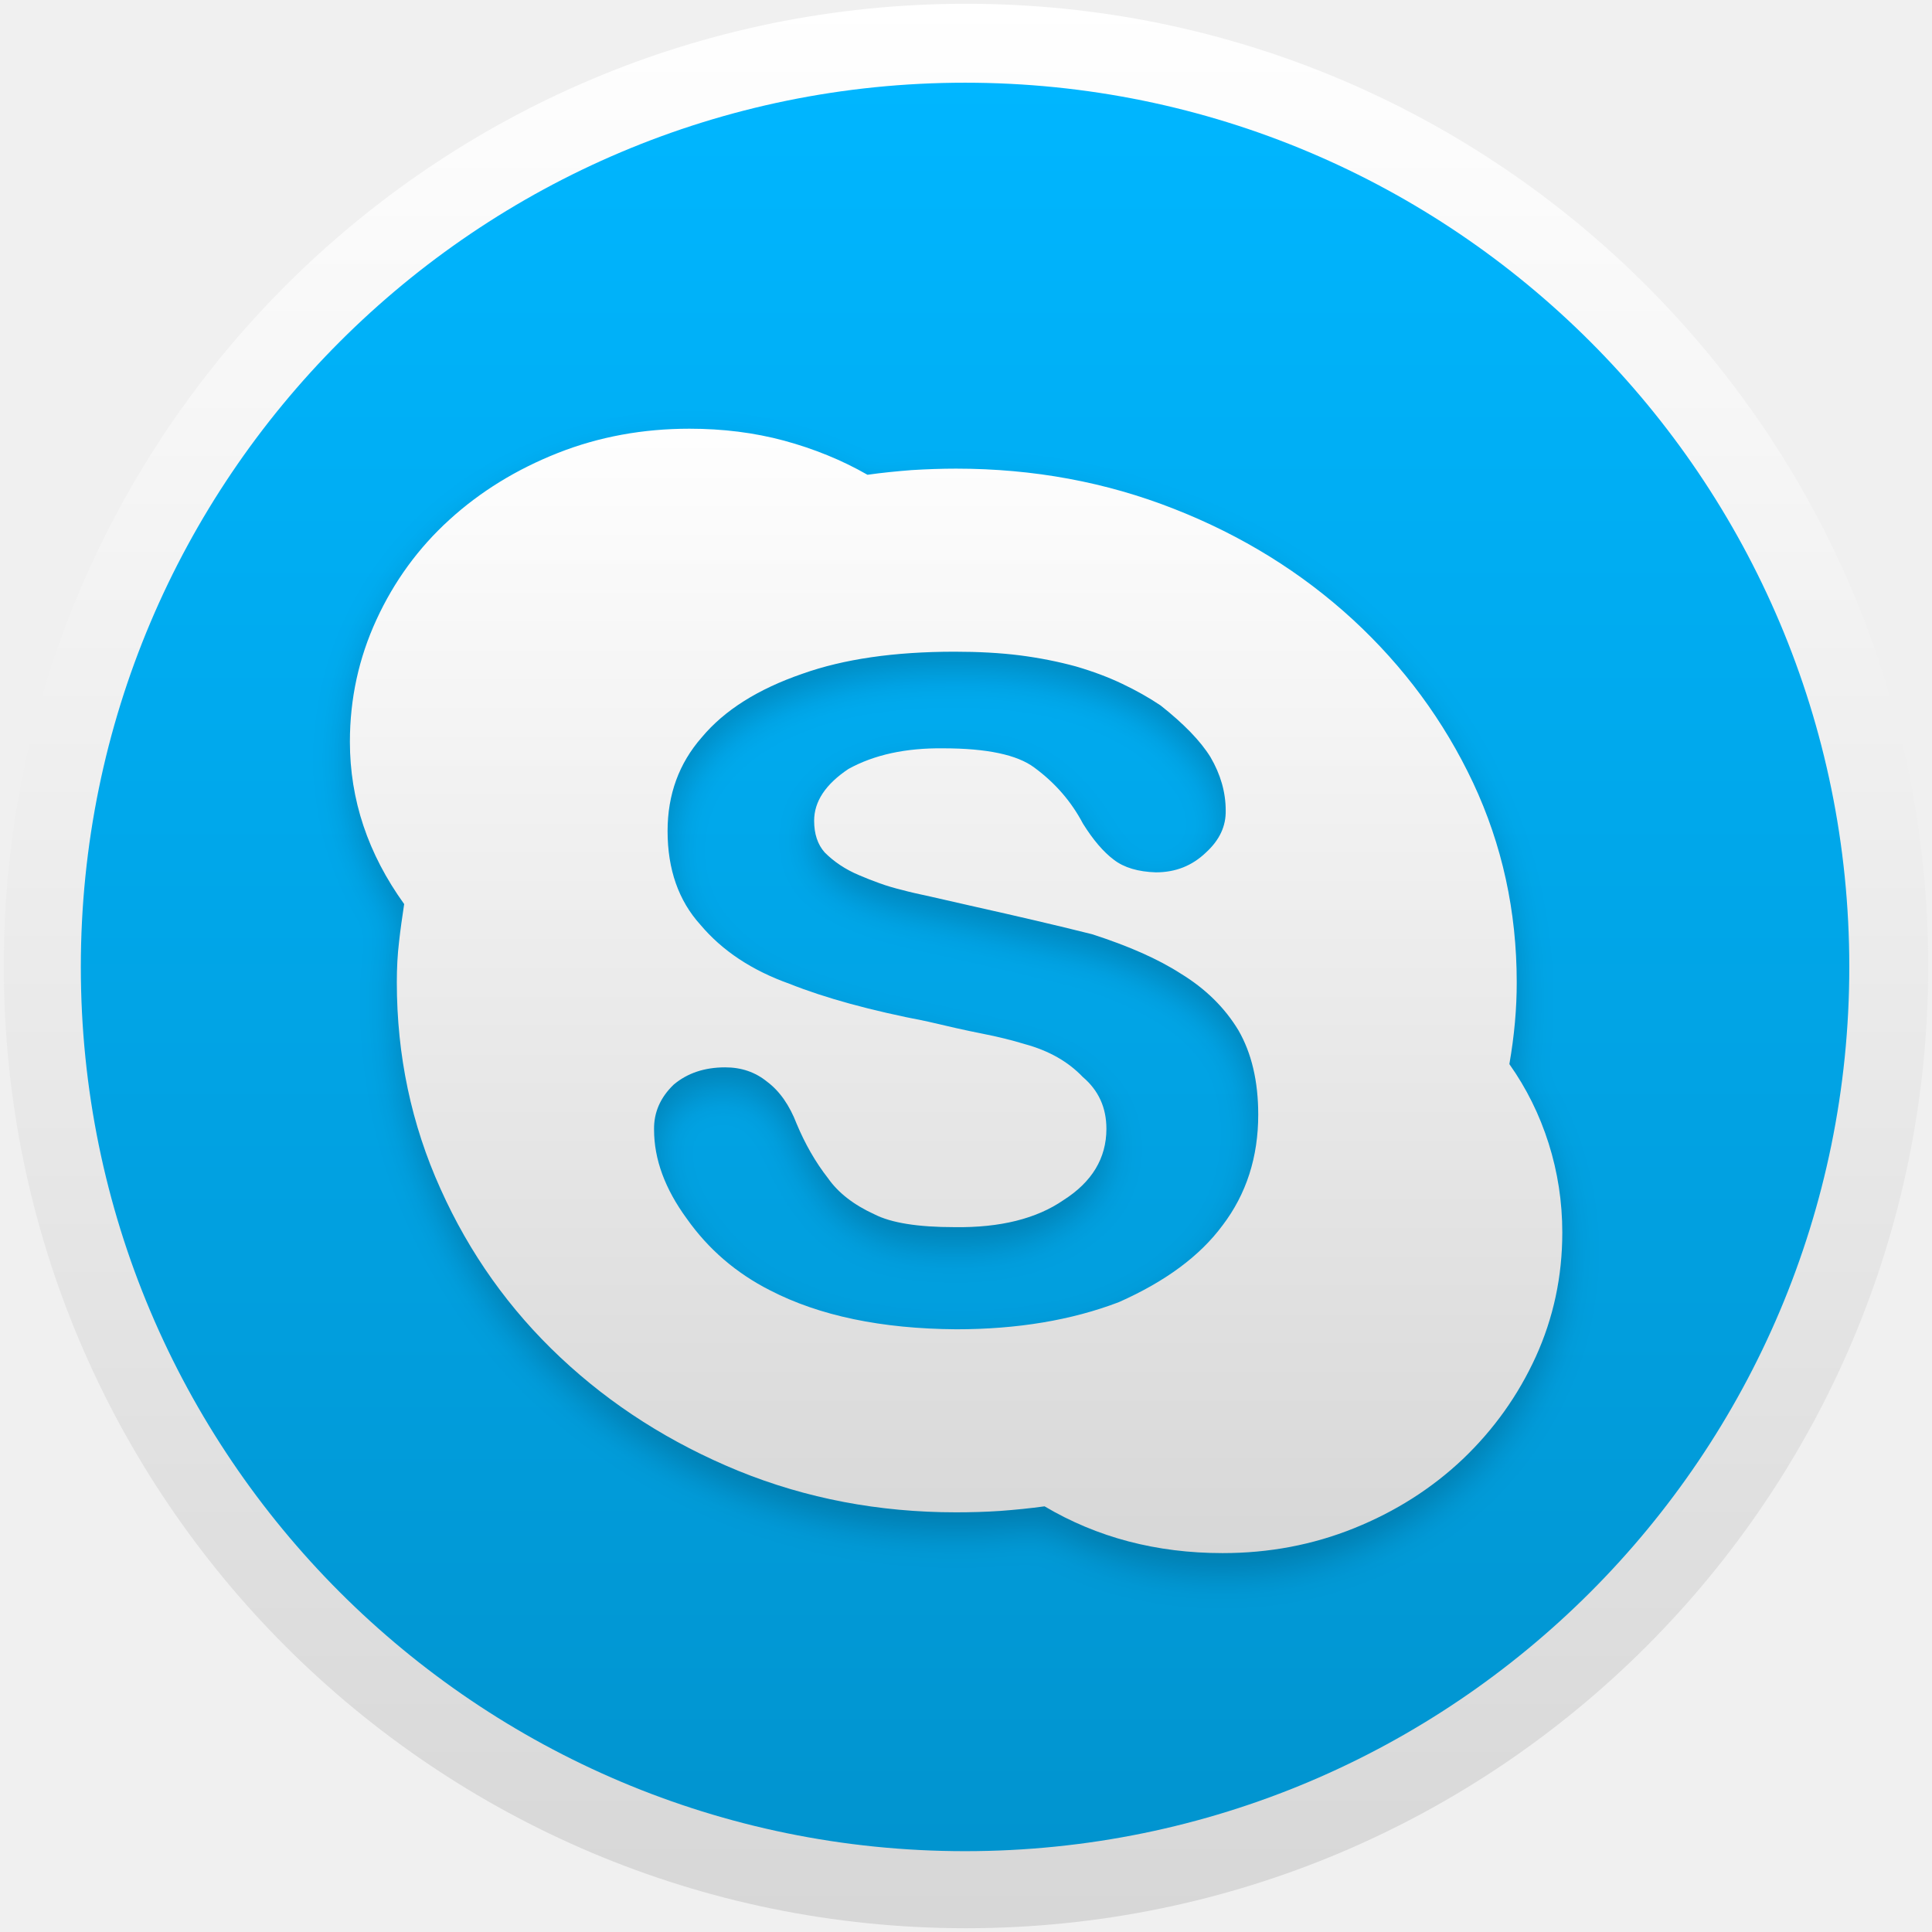
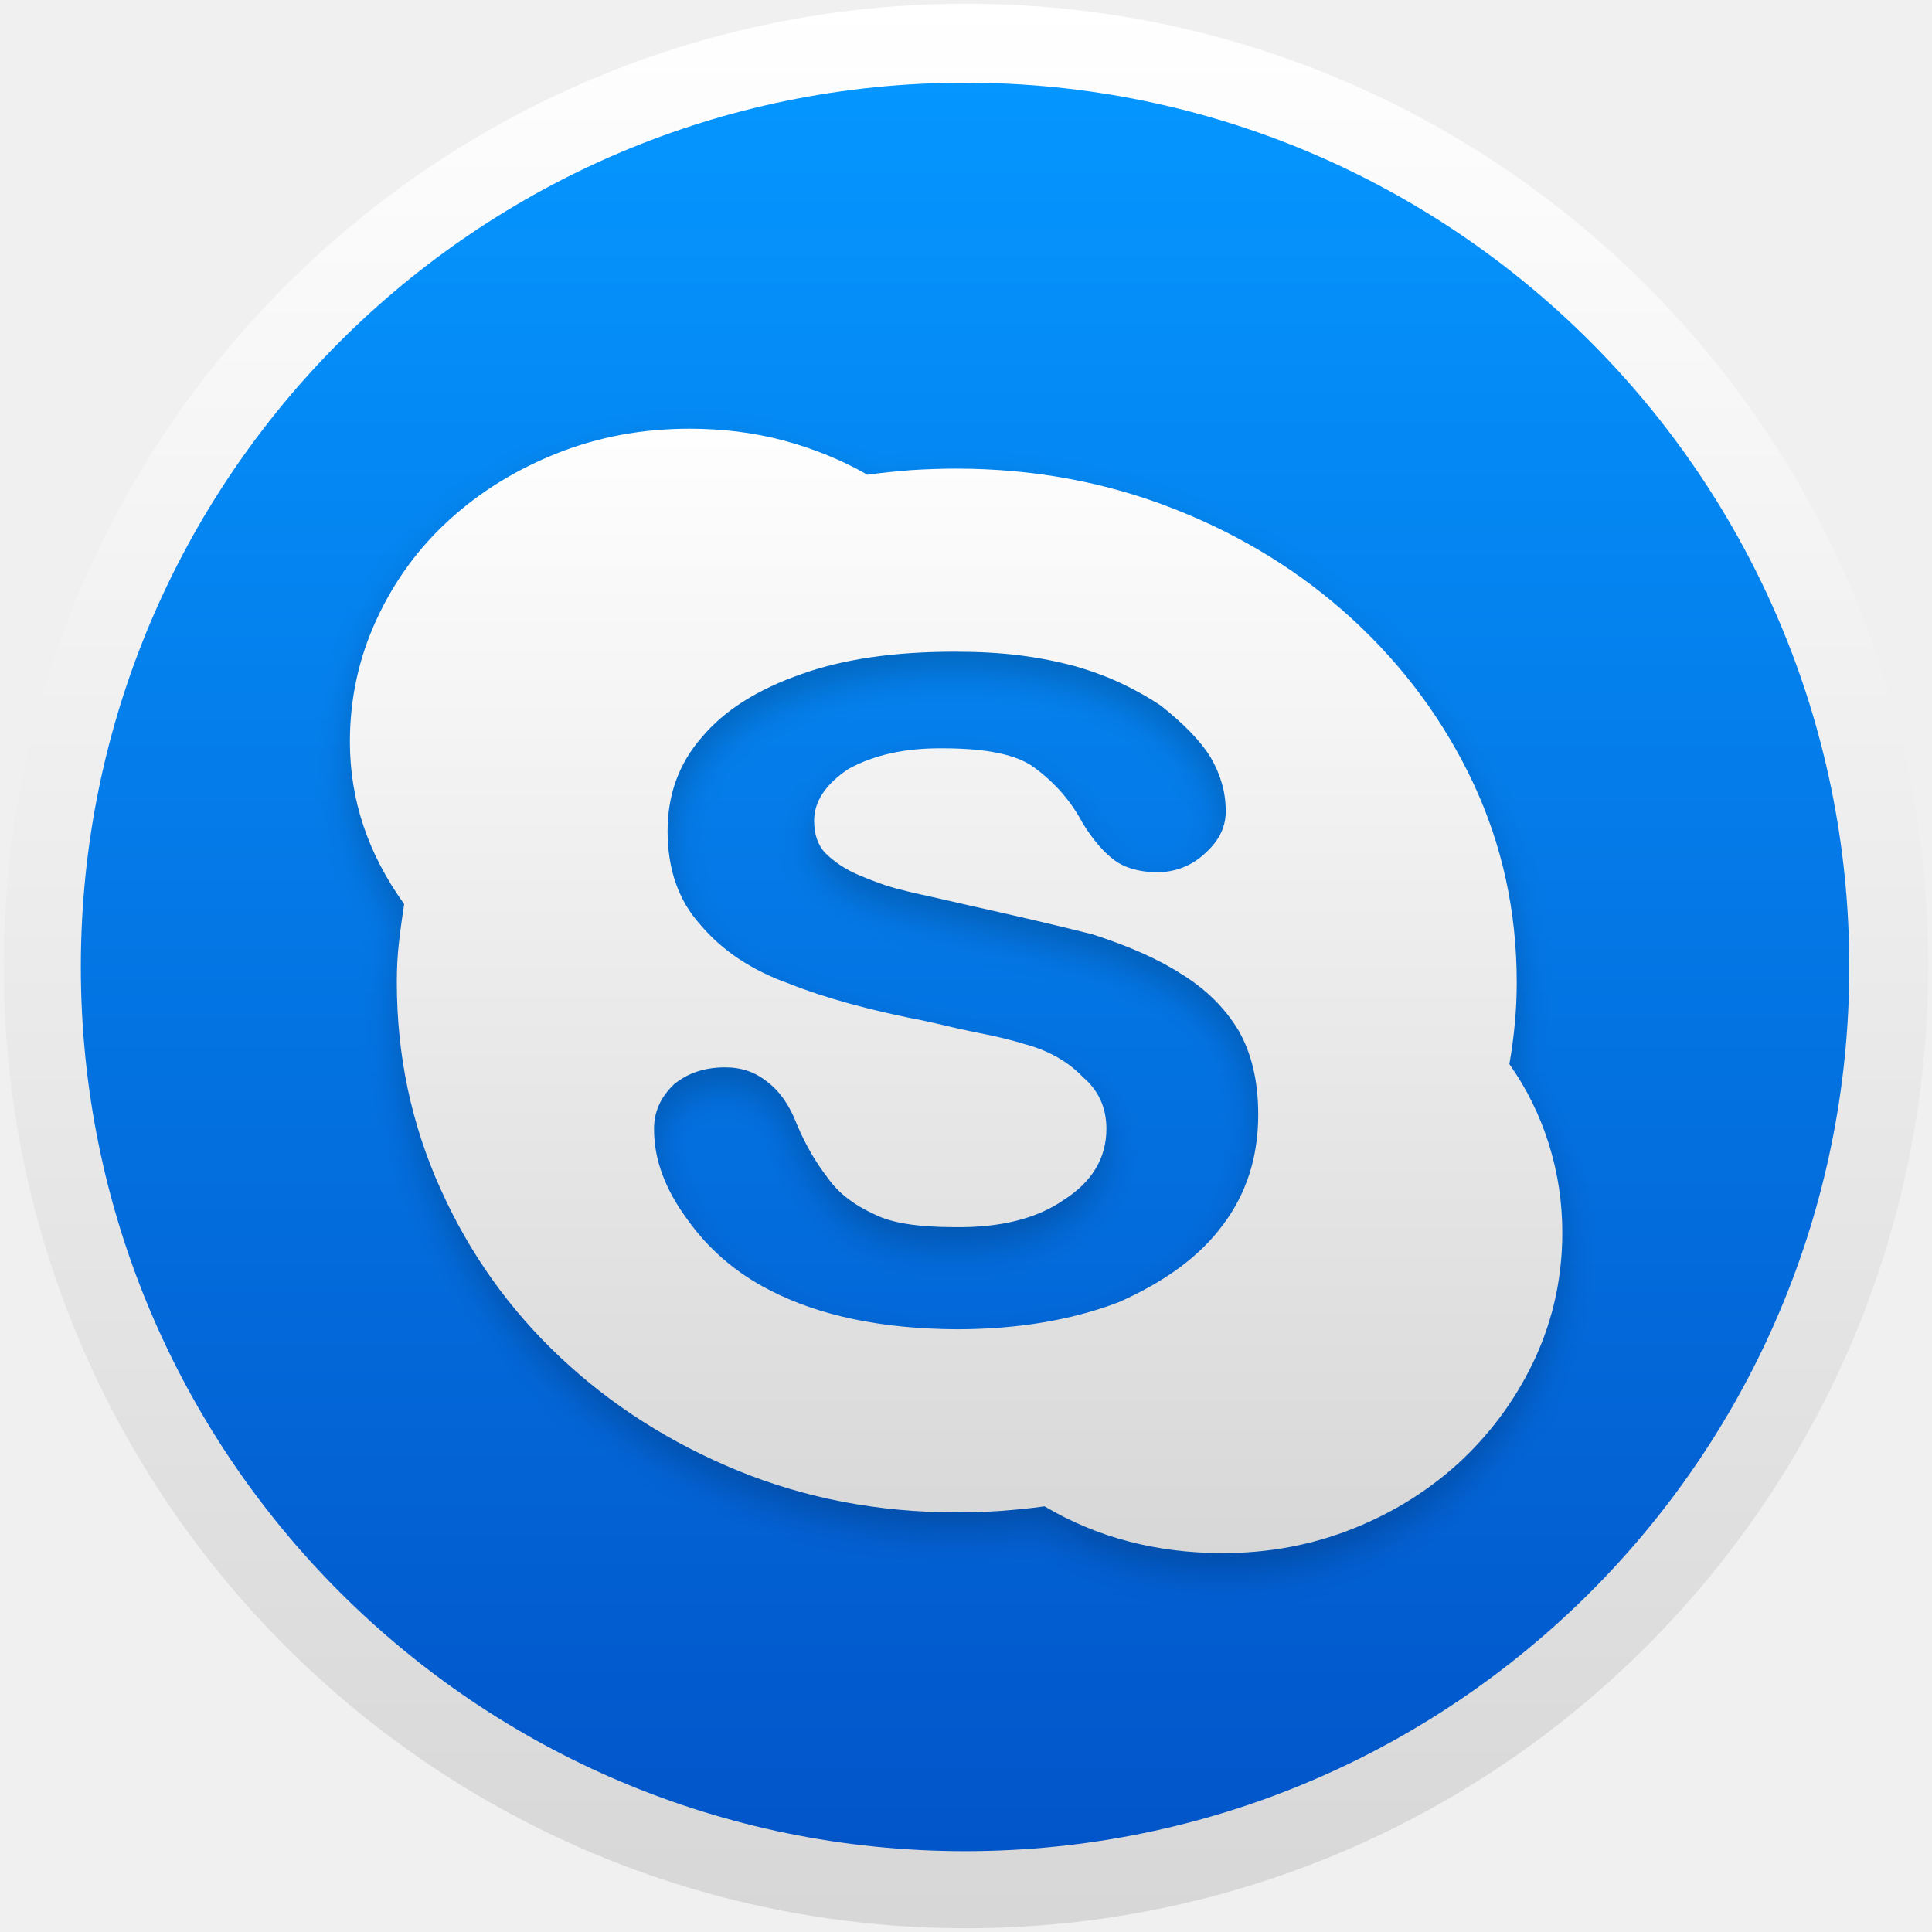
<svg xmlns="http://www.w3.org/2000/svg" xmlns:xlink="http://www.w3.org/1999/xlink" width="1024" height="1024" id="svg2" version="1.1">
  <defs id="defs4">
    <linearGradient id="linearGradient1046">
      <stop id="stop1042" offset="0" style="stop-color:#ffffff;stop-opacity:1" />
      <stop id="stop1044" offset="1" style="stop-color:#d7d7d7;stop-opacity:1" />
    </linearGradient>
    <linearGradient id="linearGradient948">
      <stop style="stop-color:#ffffff;stop-opacity:1;" offset="0" id="stop944" />
      <stop style="stop-color:#d7d7d7;stop-opacity:1" offset="1" id="stop946" />
    </linearGradient>
    <linearGradient id="linearGradient4829">
      <stop style="stop-color:#f4fbfc;stop-opacity:1;" offset="0" id="stop4831" />
      <stop style="stop-color:#d6d6d6;stop-opacity:1;" offset="1" id="stop4833" />
    </linearGradient>
    <clipPath clipPathUnits="userSpaceOnUse" id="clipPath4282">
      <rect style="color:#000000;display:inline;overflow:visible;visibility:visible;fill:#4d4d4d;fill-opacity:1;fill-rule:nonzero;stroke:none;stroke-width:9.134;marker:none;enable-background:accumulate" id="rect4284" width="246.875" height="234.375" x="462.5" y="1646.112" ry="17" rx="17" />
    </clipPath>
    <linearGradient xlink:href="#linearGradient1046" id="linearGradient4835" x1="102.298" y1="-0.427" x2="102.298" y2="199.165" gradientUnits="userSpaceOnUse" gradientTransform="matrix(5.1,0,0,5.1,2,30.36218)" />
    <linearGradient xlink:href="#linearGradient5423" id="linearGradient5429" x1="408.662" y1="44.604" x2="408.662" y2="562.05" gradientUnits="userSpaceOnUse" />
    <linearGradient id="linearGradient5423">
      <stop style="stop-color:#00b6ff;stop-opacity:1;" offset="0" id="stop5425" />
      <stop style="stop-color:#0194cf;stop-opacity:1;" offset="1" id="stop5427" />
    </linearGradient>
-     <linearGradient xlink:href="#linearGradient5423" id="linearGradient6197" gradientUnits="userSpaceOnUse" x1="99.036" y1="-0.505" x2="99.036" y2="199.84" gradientTransform="matrix(4.686621,0,0,4.686621,42.83983,72.19809)" />
+     <linearGradient xlink:href="#h" id="linearGradient6197" gradientUnits="userSpaceOnUse" x1="99.036" y1="-0.505" x2="99.036" y2="199.84" gradientTransform="matrix(4.686621,0,0,4.686621,42.83983,72.19809)" />
    <linearGradient xlink:href="#linearGradient4829" id="linearGradient6211" x1="100.892" y1="0" x2="100.892" y2="200" gradientUnits="userSpaceOnUse" />
    <clipPath clipPathUnits="userSpaceOnUse" id="clipPath6245">
      <rect style="color:#000000;display:inline;overflow:visible;visibility:visible;opacity:0.85;fill:#ffffff;fill-opacity:1;fill-rule:nonzero;stroke:none;stroke-width:1.5;marker:none;enable-background:accumulate" id="rect6247" width="300" height="259.375" x="-901.562" y="792.987" rx="16.469" ry="16.469" />
    </clipPath>
    <linearGradient xlink:href="#linearGradient948" id="linearGradient950" x1="13.784" y1="0.403" x2="13.784" y2="23.336" gradientUnits="userSpaceOnUse" gradientTransform="matrix(5.12,0,0,5.12,29.81965,-127.6404)" />
    <filter style="color-interpolation-filters:sRGB" id="filter1038" x="-0.035" width="1.069" y="-0.037" height="1.075">
      <feGaussianBlur stdDeviation="1.782" id="feGaussianBlur1040" />
    </filter>
+     <filter id="p" width="1.328" height="1.229" x="-0.164" y="-0.102" filterUnits="objectBoundingBox">
+       <feOffset dy="1" in="SourceAlpha" result="shadowOffsetOuter1" id="feOffset102" />
+       <feGaussianBlur in="shadowOffsetOuter1" result="shadowBlurOuter1" stdDeviation="3" id="feGaussianBlur104" />
+       <feColorMatrix in="shadowBlurOuter1" result="shadowMatrixOuter1" values="0 0 0 0 0   0 0 0 0 0   0 0 0 0 0  0 0 0 0.1 0" id="feColorMatrix106" />
+       <feOffset dy="1" in="SourceAlpha" result="shadowOffsetOuter2" id="feOffset108" />
+       <feGaussianBlur in="shadowOffsetOuter2" result="shadowBlurOuter2" stdDeviation=".5" id="feGaussianBlur110" />
+       <feColorMatrix in="shadowBlurOuter2" result="shadowMatrixOuter2" values="0 0 0 0 0   0 0 0 0 0   0 0 0 0 0  0 0 0 0.1 0" id="feColorMatrix112" />
+       <feMerge id="feMerge118">
+         <feMergeNode in="shadowMatrixOuter1" id="feMergeNode114" />
+         <feMergeNode in="shadowMatrixOuter2" id="feMergeNode116" />
+       </feMerge>
+     </filter>
+     <linearGradient gradientUnits="userSpaceOnUse" id="r" x1="0.295" x2="0.98" y1="0.5" y2="0.5" gradientTransform="translate(0,-28.36218)">
+       <stop offset="0%" stop-color="#F0F0F0" id="stop96" />
+       <stop offset="100%" stop-color="#FFF" id="stop98" />
+     </linearGradient>
+     <filter id="o" width="1.007" height="1.007" x="-0.003" y="-0.003" filterUnits="objectBoundingBox">
+       <feOffset dx="-1" dy="-1" in="SourceAlpha" result="shadowOffsetInner1" id="feOffset89" />
+       <feComposite k4="0" k1="0" in="shadowOffsetInner1" in2="SourceAlpha" k2="-1" k3="1" operator="arithmetic" result="shadowInnerInner1" id="feComposite91" />
+       <feColorMatrix in="shadowInnerInner1" values="0 0 0 0 1   0 0 0 0 1   0 0 0 0 1  0 0 0 0.05 0" id="feColorMatrix93" />
+     </filter>
+     <linearGradient gradientUnits="userSpaceOnUse" id="h" x1="1.012" x2="0.122" y1="1" y2="0.063" gradientTransform="translate(0,-28.36218)">
+       <stop offset="0" stop-color="#006AF3" id="stop42" style="stop-color:#0596ff;stop-opacity:1;" />
+       <stop offset="1" stop-color="#025FAD" id="stop44" style="stop-color:#0255c9;stop-opacity:1;" />
+     </linearGradient>
+     <pattern id="j" width="512" height="512" x="-449" y="-448" patternUnits="userSpaceOnUse">
+       <use xlink:href="#b" id="use48" />
+     </pattern>
+     <filter id="k" width="1.33" height="1.33" x="-0.165" y="-0.165" filterUnits="objectBoundingBox">
+       <feOffset dx="-1" dy="-1" in="SourceAlpha" result="shadowOffsetInner1" id="feOffset51" />
+       <feComposite k4="0" k1="0" in="shadowOffsetInner1" in2="SourceAlpha" k2="-1" k3="1" operator="arithmetic" result="shadowInnerInner1" id="feComposite53" />
+       <feColorMatrix in="shadowInnerInner1" result="shadowMatrixInner1" values="0 0 0 0 1   0 0 0 0 1   0 0 0 0 1  0 0 0 0.05 0" id="feColorMatrix55" />
+       <feGaussianBlur in="SourceAlpha" result="shadowBlurInner2" stdDeviation="10" id="feGaussianBlur57" />
+       <feOffset dy="11" in="shadowBlurInner2" result="shadowOffsetInner2" id="feOffset59" />
+       <feComposite k4="0" k1="0" in="shadowOffsetInner2" in2="SourceAlpha" k2="-1" k3="1" operator="arithmetic" result="shadowInnerInner2" id="feComposite61" />
+       <feColorMatrix in="shadowInnerInner2" result="shadowMatrixInner2" values="0 0 0 0 0   0 0 0 0 0   0 0 0 0 0  0 0 0 0.14 0" id="feColorMatrix63" />
+       <feOffset dx="1" dy="1" in="SourceAlpha" result="shadowOffsetInner3" id="feOffset65" />
+       <feComposite k4="0" k1="0" in="shadowOffsetInner3" in2="SourceAlpha" k2="-1" k3="1" operator="arithmetic" result="shadowInnerInner3" id="feComposite67" />
+       <feColorMatrix in="shadowInnerInner3" result="shadowMatrixInner3" values="0 0 0 0 0   0 0 0 0 0   0 0 0 0 0  0 0 0 0.1 0" id="feColorMatrix69" />
+       <feMerge id="feMerge77">
+         <feMergeNode in="shadowMatrixInner1" id="feMergeNode71" />
+         <feMergeNode in="shadowMatrixInner2" id="feMergeNode73" />
+         <feMergeNode in="shadowMatrixInner3" id="feMergeNode75" />
+       </feMerge>
+     </filter>
+     <filter id="g" width="1.33" height="1.33" x="-0.165" y="-0.165" filterUnits="objectBoundingBox">
+       <feGaussianBlur in="SourceAlpha" result="shadowBlurInner1" stdDeviation="7" id="feGaussianBlur11" />
+       <feOffset dx="6" dy="7" in="shadowBlurInner1" result="shadowOffsetInner1" id="feOffset13" />
+       <feComposite k4="0" k1="0" in="shadowOffsetInner1" in2="SourceAlpha" k2="-1" k3="1" operator="arithmetic" result="shadowInnerInner1" id="feComposite15" />
+       <feColorMatrix in="shadowInnerInner1" result="shadowMatrixInner1" values="0 0 0 0 1   0 0 0 0 1   0 0 0 0 1  0 0 0 0.15 0" id="feColorMatrix17" />
+       <feGaussianBlur in="SourceAlpha" result="shadowBlurInner2" stdDeviation="10" id="feGaussianBlur19" />
+       <feOffset dy="11" in="shadowBlurInner2" result="shadowOffsetInner2" id="feOffset21" />
+       <feComposite k4="0" k1="0" in="shadowOffsetInner2" in2="SourceAlpha" k2="-1" k3="1" operator="arithmetic" result="shadowInnerInner2" id="feComposite23" />
+       <feColorMatrix in="shadowInnerInner2" result="shadowMatrixInner2" values="0 0 0 0 0   0 0 0 0 0   0 0 0 0 0  0 0 0 0.14 0" id="feColorMatrix25" />
+       <feOffset dx="1" dy="1" in="SourceAlpha" result="shadowOffsetInner3" id="feOffset27" />
+       <feComposite k4="0" k1="0" in="shadowOffsetInner3" in2="SourceAlpha" k2="-1" k3="1" operator="arithmetic" result="shadowInnerInner3" id="feComposite29" />
+       <feColorMatrix in="shadowInnerInner3" result="shadowMatrixInner3" values="0 0 0 0 0   0 0 0 0 0   0 0 0 0 0  0 0 0 0.1 0" id="feColorMatrix31" />
+       <feMerge id="feMerge39">
+         <feMergeNode in="shadowMatrixInner1" id="feMergeNode33" />
+         <feMergeNode in="shadowMatrixInner2" id="feMergeNode35" />
+         <feMergeNode in="shadowMatrixInner3" id="feMergeNode37" />
+       </feMerge>
+     </filter>
+     <pattern id="f" width="512" height="512" x="-512" y="-512" patternUnits="userSpaceOnUse">
+       <use xlink:href="#a" id="use8" />
+     </pattern>
+     <linearGradient gradientUnits="userSpaceOnUse" id="d" x1="0.536" x2="0.293" y1="0.746" y2="0.029" gradientTransform="matrix(6.293207,0,0,6.293207,-38.00873,-65.32094)">
+       <stop offset="0%" stop-color="#0359DE" id="stop2" />
+       <stop offset="100%" stop-color="#0045A7" id="stop4" />
+     </linearGradient>
  </defs>
  <g id="layer1" transform="translate(0,-28.36218)">
    <circle style="color:#000000;display:inline;overflow:visible;visibility:visible;fill:url(#linearGradient4835);fill-opacity:1;fill-rule:nonzero;stroke:none;stroke-width:46.585;marker:none;enable-background:accumulate" id="path4188" cx="512" cy="540.362" r="510" />
    <circle style="color:#000000;display:inline;overflow:visible;visibility:visible;fill:url(#linearGradient6197);fill-opacity:1;fill-rule:nonzero;stroke:none;stroke-width:42.809;marker:none;enable-background:accumulate" id="path4188-6" cx="511.502" cy="540.86" r="468.662" />
    <g transform="matrix(5.212118,0,0,5.212118,30.0235,907.4982)" id="g1016" style="opacity:0.2;fill:#000000;fill-opacity:1;filter:url(#filter1038)">
      <g id="g984" style="fill:#000000;fill-opacity:1">
        <path style="fill:#000000;fill-opacity:1;stroke-width:5.12" d="m 147.728,-58.551 c 1.741,2.463 3.067,5.135 3.994,8.064 0.922,2.918 1.388,5.939 1.388,9.068 0,4.48 -0.906,8.689 -2.698,12.631 -1.797,3.932 -4.27,7.398 -7.424,10.409 -3.154,2.98 -6.825,5.32 -11.044,7.02 -4.219,1.7 -8.658,2.534 -13.379,2.534 -6.723,0 -12.754,-1.587 -18.104,-4.756 -1.485,0.205 -2.98,0.353 -4.49,0.466 -1.516,0.102 -3.016,0.143 -4.516,0.143 -7.854,0 -15.227,-1.408 -22.124,-4.214 -6.881,-2.821 -12.908,-6.651 -18.099,-11.53 -5.176,-4.859 -9.257,-10.588 -12.196,-17.147 -2.964,-6.559 -4.444,-13.568 -4.444,-21.018 0,-1.444 0.072,-2.816 0.225,-4.086 0.138,-1.27 0.328,-2.565 0.522,-3.86 -3.686,-5.115 -5.519,-10.609 -5.519,-16.502 0,-4.383 0.906,-8.525 2.703,-12.421 1.792,-3.891 4.25,-7.276 7.404,-10.148 3.154,-2.877 6.845,-5.14 11.039,-6.799 4.204,-1.659 8.663,-2.468 13.384,-2.468 3.4,0 6.589,0.399 9.62,1.213 3.031,0.824 5.868,1.971 8.484,3.471 1.48,-0.21 2.995,-0.358 4.49,-0.476 1.516,-0.092 3.031,-0.148 4.511,-0.148 7.88,0 15.278,1.372 22.195,4.101 6.902,2.708 12.943,6.461 18.135,11.223 5.192,4.782 9.283,10.317 12.252,16.614 2.959,6.308 4.439,13.076 4.439,20.285 0.005,2.657 -0.241,5.437 -0.748,8.33 z m -29.164,16.394 c 2.427,-3.195 3.625,-6.948 3.625,-11.259 0,-3.395 -0.676,-6.246 -2.007,-8.561 -1.388,-2.304 -3.343,-4.234 -5.868,-5.775 -2.319,-1.495 -5.335,-2.821 -9.027,-4.009 -3.712,-0.932 -7.649,-1.843 -11.812,-2.775 l -4.562,-1.039 c -1.224,-0.261 -2.196,-0.481 -2.929,-0.681 -0.814,-0.2 -1.567,-0.42 -2.284,-0.681 -0.676,-0.241 -1.393,-0.522 -2.109,-0.829 -1.393,-0.584 -2.56,-1.377 -3.487,-2.309 -0.717,-0.804 -1.075,-1.884 -1.075,-3.226 0,-1.961 1.167,-3.712 3.487,-5.263 2.627,-1.449 5.837,-2.145 9.651,-2.099 4.408,0 7.506,0.65 9.252,1.956 2.109,1.546 3.763,3.451 4.946,5.699 1.029,1.649 2.074,2.877 3.154,3.686 1.029,0.788 2.458,1.213 4.255,1.27 2.022,0 3.697,-0.671 5.105,-2.022 1.377,-1.26 2.038,-2.678 2.002,-4.275 0,-1.848 -0.522,-3.666 -1.546,-5.417 -1.014,-1.644 -2.719,-3.395 -5.069,-5.253 -1.188,-0.799 -2.493,-1.531 -3.901,-2.202 -1.413,-0.676 -3,-1.27 -4.726,-1.772 -1.807,-0.492 -3.707,-0.87 -5.709,-1.126 -2.007,-0.251 -4.198,-0.369 -6.625,-0.369 -6.113,0 -11.269,0.748 -15.468,2.243 -4.511,1.556 -7.926,3.697 -10.24,6.472 -2.314,2.642 -3.471,5.816 -3.471,9.523 0,3.901 1.121,7.076 3.333,9.523 2.227,2.647 5.243,4.649 9.057,6.006 3.625,1.449 8.259,2.719 13.942,3.814 2.125,0.502 3.983,0.927 5.627,1.249 1.618,0.317 3.087,0.681 4.372,1.075 2.422,0.66 4.388,1.766 5.888,3.338 1.603,1.362 2.406,3.113 2.406,5.274 0,2.985 -1.464,5.402 -4.357,7.245 -2.734,1.889 -6.431,2.821 -11.085,2.755 -3.727,0 -6.426,-0.43 -8.136,-1.3 -2.125,-0.968 -3.692,-2.196 -4.721,-3.661 -1.306,-1.669 -2.35,-3.523 -3.19,-5.524 -0.732,-1.9 -1.72,-3.333 -3.011,-4.301 -1.203,-0.978 -2.611,-1.464 -4.265,-1.464 -2.109,0 -3.85,0.589 -5.228,1.746 -1.377,1.316 -2.038,2.857 -2.007,4.588 0,3.016 1.116,6.031 3.328,9.052 2.196,3.108 5.018,5.535 8.453,7.281 5.033,2.601 11.356,3.917 18.954,3.968 6.2,0 11.725,-0.922 16.532,-2.76 4.721,-2.094 8.243,-4.69 10.542,-7.808 z" id="path952" />
        <g id="g954" style="fill:#000000;fill-opacity:1" />
        <g id="g956" style="fill:#000000;fill-opacity:1" />
        <g id="g958" style="fill:#000000;fill-opacity:1" />
        <g id="g960" style="fill:#000000;fill-opacity:1" />
        <g id="g962" style="fill:#000000;fill-opacity:1" />
        <g id="g964" style="fill:#000000;fill-opacity:1" />
        <g id="g966" style="fill:#000000;fill-opacity:1" />
        <g id="g968" style="fill:#000000;fill-opacity:1" />
        <g id="g970" style="fill:#000000;fill-opacity:1" />
        <g id="g972" style="fill:#000000;fill-opacity:1" />
        <g id="g974" style="fill:#000000;fill-opacity:1" />
        <g id="g976" style="fill:#000000;fill-opacity:1" />
        <g id="g978" style="fill:#000000;fill-opacity:1" />
        <g id="g980" style="fill:#000000;fill-opacity:1" />
        <g id="g982" style="fill:#000000;fill-opacity:1" />
      </g>
      <g id="g986" style="fill:#000000;fill-opacity:1" />
      <g id="g988" style="fill:#000000;fill-opacity:1" />
      <g id="g990" style="fill:#000000;fill-opacity:1" />
      <g id="g992" style="fill:#000000;fill-opacity:1" />
      <g id="g994" style="fill:#000000;fill-opacity:1" />
      <g id="g996" style="fill:#000000;fill-opacity:1" />
      <g id="g998" style="fill:#000000;fill-opacity:1" />
      <g id="g1000" style="fill:#000000;fill-opacity:1" />
      <g id="g1002" style="fill:#000000;fill-opacity:1" />
      <g id="g1004" style="fill:#000000;fill-opacity:1" />
      <g id="g1006" style="fill:#000000;fill-opacity:1" />
      <g id="g1008" style="fill:#000000;fill-opacity:1" />
      <g id="g1010" style="fill:#000000;fill-opacity:1" />
      <g id="g1012" style="fill:#000000;fill-opacity:1" />
      <g id="g1014" style="fill:#000000;fill-opacity:1" />
    </g>
    <g id="g940" transform="matrix(5.212118,0,0,5.212118,30.0235,897.5373)">
      <g id="g869">
        <path id="path837" d="m 147.728,-58.551 c 1.741,2.463 3.067,5.135 3.994,8.064 0.922,2.918 1.388,5.939 1.388,9.068 0,4.48 -0.906,8.689 -2.698,12.631 -1.797,3.932 -4.27,7.398 -7.424,10.409 -3.154,2.98 -6.825,5.32 -11.044,7.02 -4.219,1.7 -8.658,2.534 -13.379,2.534 -6.723,0 -12.754,-1.587 -18.104,-4.756 -1.485,0.205 -2.98,0.353 -4.49,0.466 -1.516,0.102 -3.016,0.143 -4.516,0.143 -7.854,0 -15.227,-1.408 -22.124,-4.214 -6.881,-2.821 -12.908,-6.651 -18.099,-11.53 -5.176,-4.859 -9.257,-10.588 -12.196,-17.147 -2.964,-6.559 -4.444,-13.568 -4.444,-21.018 0,-1.444 0.072,-2.816 0.225,-4.086 0.138,-1.27 0.328,-2.565 0.522,-3.86 -3.686,-5.115 -5.519,-10.609 -5.519,-16.502 0,-4.383 0.906,-8.525 2.703,-12.421 1.792,-3.891 4.25,-7.276 7.404,-10.148 3.154,-2.877 6.845,-5.14 11.039,-6.799 4.204,-1.659 8.663,-2.468 13.384,-2.468 3.4,0 6.589,0.399 9.62,1.213 3.031,0.824 5.868,1.971 8.484,3.471 1.48,-0.21 2.995,-0.358 4.49,-0.476 1.516,-0.092 3.031,-0.148 4.511,-0.148 7.88,0 15.278,1.372 22.195,4.101 6.902,2.708 12.943,6.461 18.135,11.223 5.192,4.782 9.283,10.317 12.252,16.614 2.959,6.308 4.439,13.076 4.439,20.285 0.005,2.657 -0.241,5.437 -0.748,8.33 z m -29.164,16.394 c 2.427,-3.195 3.625,-6.948 3.625,-11.259 0,-3.395 -0.676,-6.246 -2.007,-8.561 -1.388,-2.304 -3.343,-4.234 -5.868,-5.775 -2.319,-1.495 -5.335,-2.821 -9.027,-4.009 -3.712,-0.932 -7.649,-1.843 -11.812,-2.775 l -4.562,-1.039 c -1.224,-0.261 -2.196,-0.481 -2.929,-0.681 -0.814,-0.2 -1.567,-0.42 -2.284,-0.681 -0.676,-0.241 -1.393,-0.522 -2.109,-0.829 -1.393,-0.584 -2.56,-1.377 -3.487,-2.309 -0.717,-0.804 -1.075,-1.884 -1.075,-3.226 0,-1.961 1.167,-3.712 3.487,-5.263 2.627,-1.449 5.837,-2.145 9.651,-2.099 4.408,0 7.506,0.65 9.252,1.956 2.109,1.546 3.763,3.451 4.946,5.699 1.029,1.649 2.074,2.877 3.154,3.686 1.029,0.788 2.458,1.213 4.255,1.27 2.022,0 3.697,-0.671 5.105,-2.022 1.377,-1.26 2.038,-2.678 2.002,-4.275 0,-1.848 -0.522,-3.666 -1.546,-5.417 -1.014,-1.644 -2.719,-3.395 -5.069,-5.253 -1.188,-0.799 -2.493,-1.531 -3.901,-2.202 -1.413,-0.676 -3,-1.27 -4.726,-1.772 -1.807,-0.492 -3.707,-0.87 -5.709,-1.126 -2.007,-0.251 -4.198,-0.369 -6.625,-0.369 -6.113,0 -11.269,0.748 -15.468,2.243 -4.511,1.556 -7.926,3.697 -10.24,6.472 -2.314,2.642 -3.471,5.816 -3.471,9.523 0,3.901 1.121,7.076 3.333,9.523 2.227,2.647 5.243,4.649 9.057,6.006 3.625,1.449 8.259,2.719 13.942,3.814 2.125,0.502 3.983,0.927 5.627,1.249 1.618,0.317 3.087,0.681 4.372,1.075 2.422,0.66 4.388,1.766 5.888,3.338 1.603,1.362 2.406,3.113 2.406,5.274 0,2.985 -1.464,5.402 -4.357,7.245 -2.734,1.889 -6.431,2.821 -11.085,2.755 -3.727,0 -6.426,-0.43 -8.136,-1.3 -2.125,-0.968 -3.692,-2.196 -4.721,-3.661 -1.306,-1.669 -2.35,-3.523 -3.19,-5.524 -0.732,-1.9 -1.72,-3.333 -3.011,-4.301 -1.203,-0.978 -2.611,-1.464 -4.265,-1.464 -2.109,0 -3.85,0.589 -5.228,1.746 -1.377,1.316 -2.038,2.857 -2.007,4.588 0,3.016 1.116,6.031 3.328,9.052 2.196,3.108 5.018,5.535 8.453,7.281 5.033,2.601 11.356,3.917 18.954,3.968 6.2,0 11.725,-0.922 16.532,-2.76 4.721,-2.094 8.243,-4.69 10.542,-7.808 z" style="fill:url(#linearGradient950);fill-opacity:1;stroke-width:5.12" />
        <g id="g839" />
        <g id="g841" />
        <g id="g843" />
        <g id="g845" />
        <g id="g847" />
        <g id="g849" />
        <g id="g851" />
        <g id="g853" />
        <g id="g855" />
        <g id="g857" />
        <g id="g859" />
        <g id="g861" />
        <g id="g863" />
        <g id="g865" />
        <g id="g867" />
      </g>
      <g id="g871" />
      <g id="g873" />
      <g id="g875" />
      <g id="g877" />
      <g id="g879" />
      <g id="g881" />
      <g id="g883" />
      <g id="g885" />
      <g id="g887" />
      <g id="g889" />
      <g id="g891" />
      <g id="g893" />
      <g id="g895" />
      <g id="g897" />
      <g id="g899" />
    </g>
  </g>
</svg>
